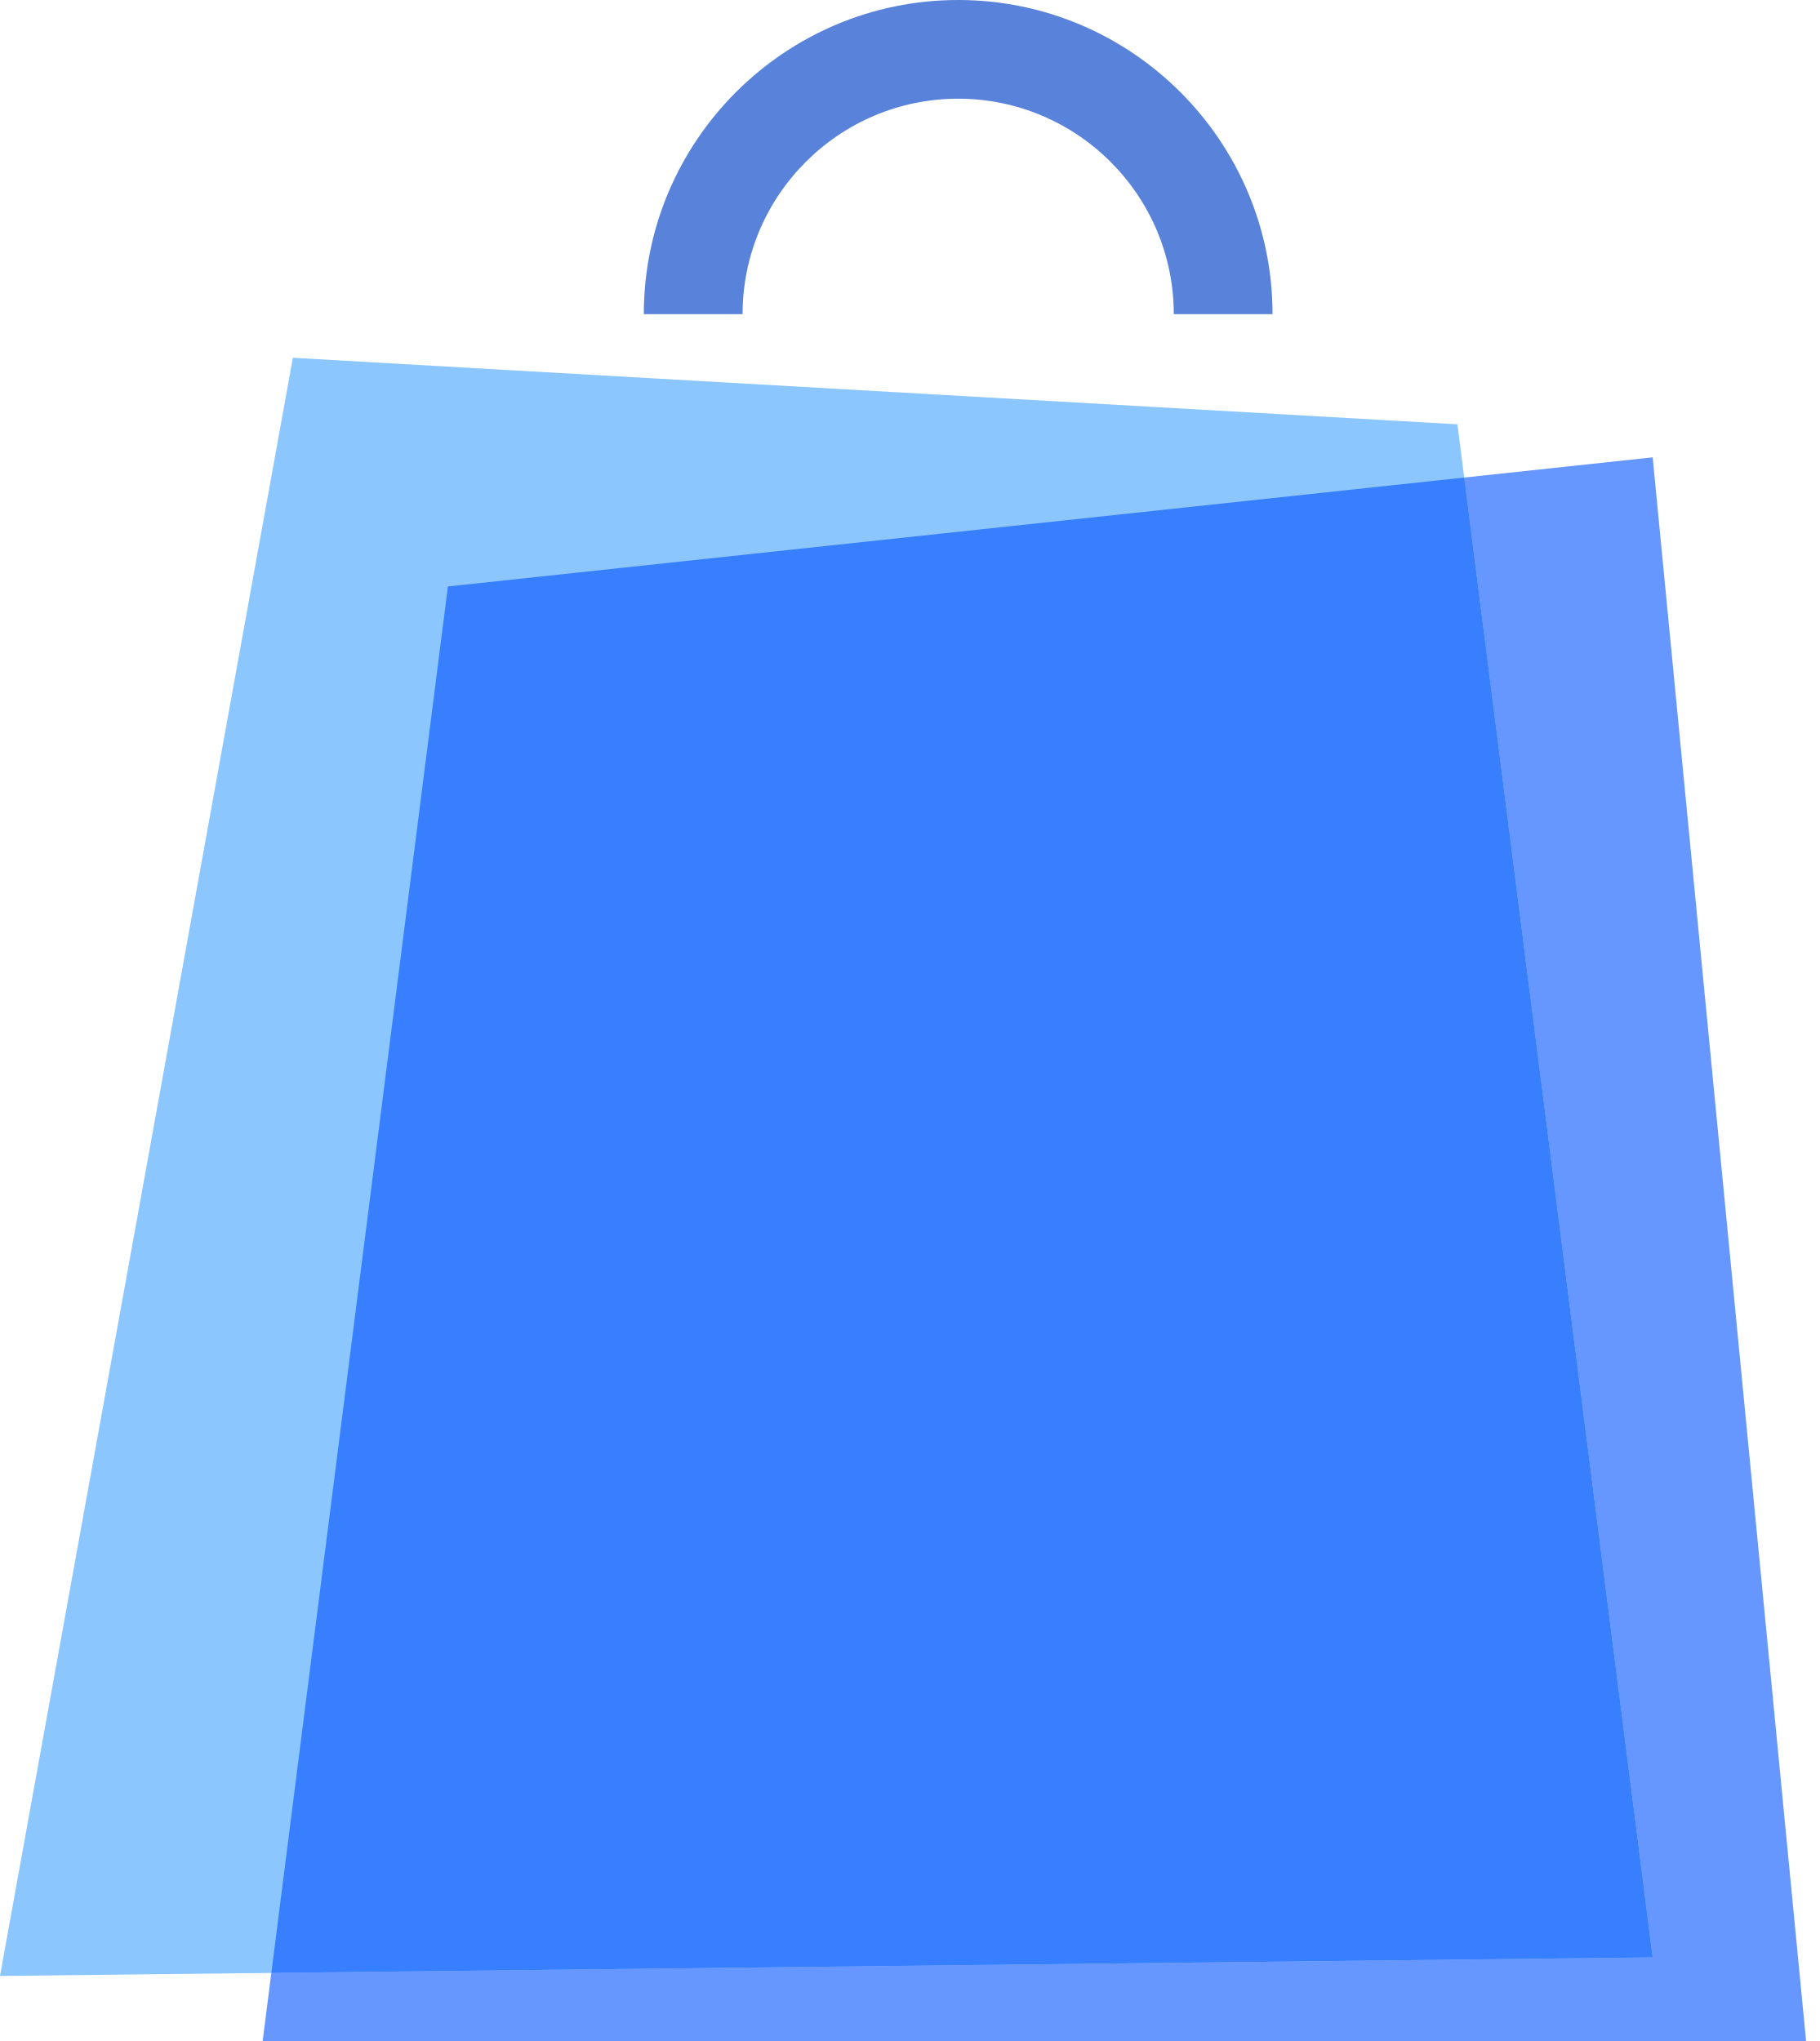
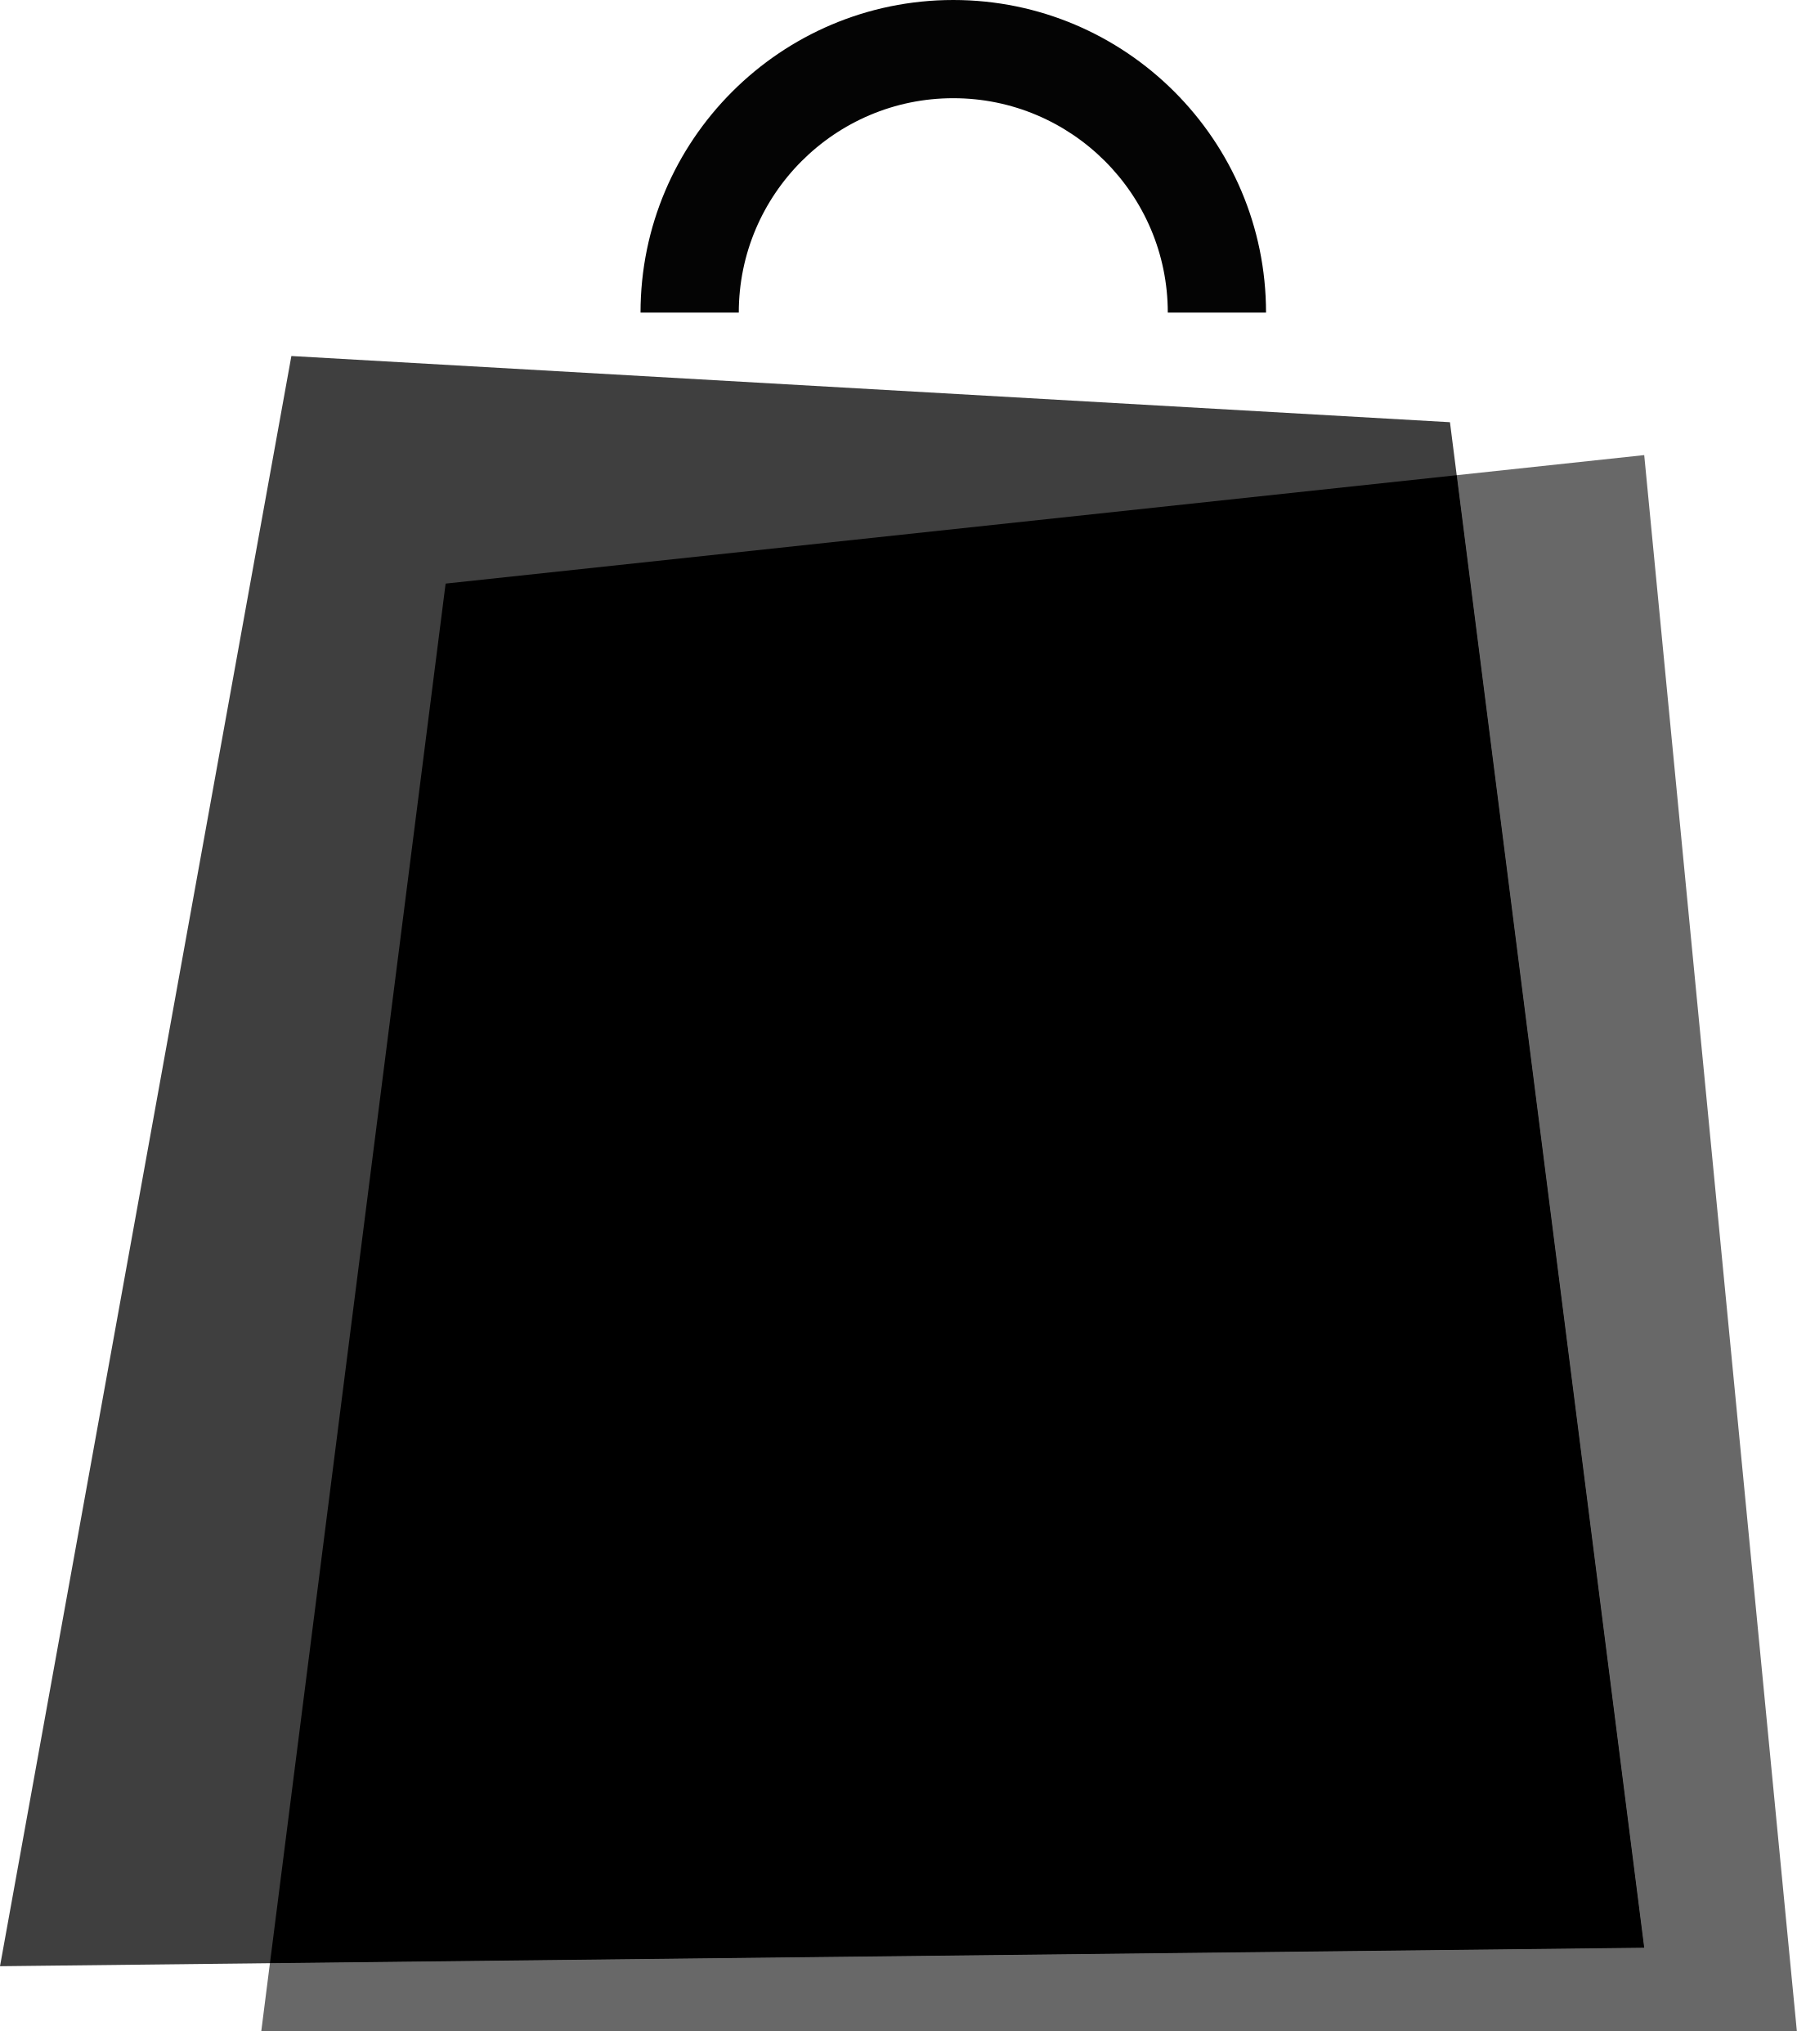
- <svg xmlns="http://www.w3.org/2000/svg" width="82" height="92" viewBox="0 0 82 92" fill="none">
-   <path d="M74.486 88.231L0 89.068L13.2 16.127L65.686 19.126L74.486 88.231Z" fill="#8BC6FF" />
-   <path d="M81.4 92H11.838L12.229 88.931L74.486 88.231L65.991 21.526L74.486 20.615L81.4 92Z" fill="#0051FF" fill-opacity="0.6" />
-   <path d="M12.229 88.932L20.187 26.436L65.992 21.526L74.486 88.231L12.229 88.932Z" fill="#0051FF" fill-opacity="0.6" />
-   <path d="M57.353 14.161H52.902C52.902 8.805 48.544 4.449 43.185 4.449C37.827 4.449 33.468 8.805 33.468 14.161H29.017C29.017 6.353 35.373 0 43.185 0C50.997 0 57.353 6.353 57.353 14.161Z" fill="#5982DA" />
+ <svg xmlns="http://www.w3.org/2000/svg" width="80" height="91" viewBox="0 0 80 91" fill="none">
+   <path d="M73.205 86.714L0 87.537L12.973 15.85L64.556 18.797L73.205 86.714Z" fill="#3F3F3F" />
+   <path d="M80 90.418H11.634L12.018 87.402L73.205 86.714L64.856 21.156L73.205 20.261L80 90.418Z" fill="#040404" fill-opacity="0.6" />
+   <path d="M12.019 87.402L19.84 25.982L64.857 21.156L73.205 86.714L12.019 87.402Z" fill="black" />
+   <path d="M56.367 13.917H51.993C51.993 8.654 47.709 4.372 42.443 4.372C37.177 4.372 32.893 8.654 32.893 13.917H28.518C28.518 6.244 34.765 -2.64814e-05 42.443 -2.64814e-05C50.12 -2.64814e-05 56.367 6.244 56.367 13.917Z" fill="#040404" />
</svg>
